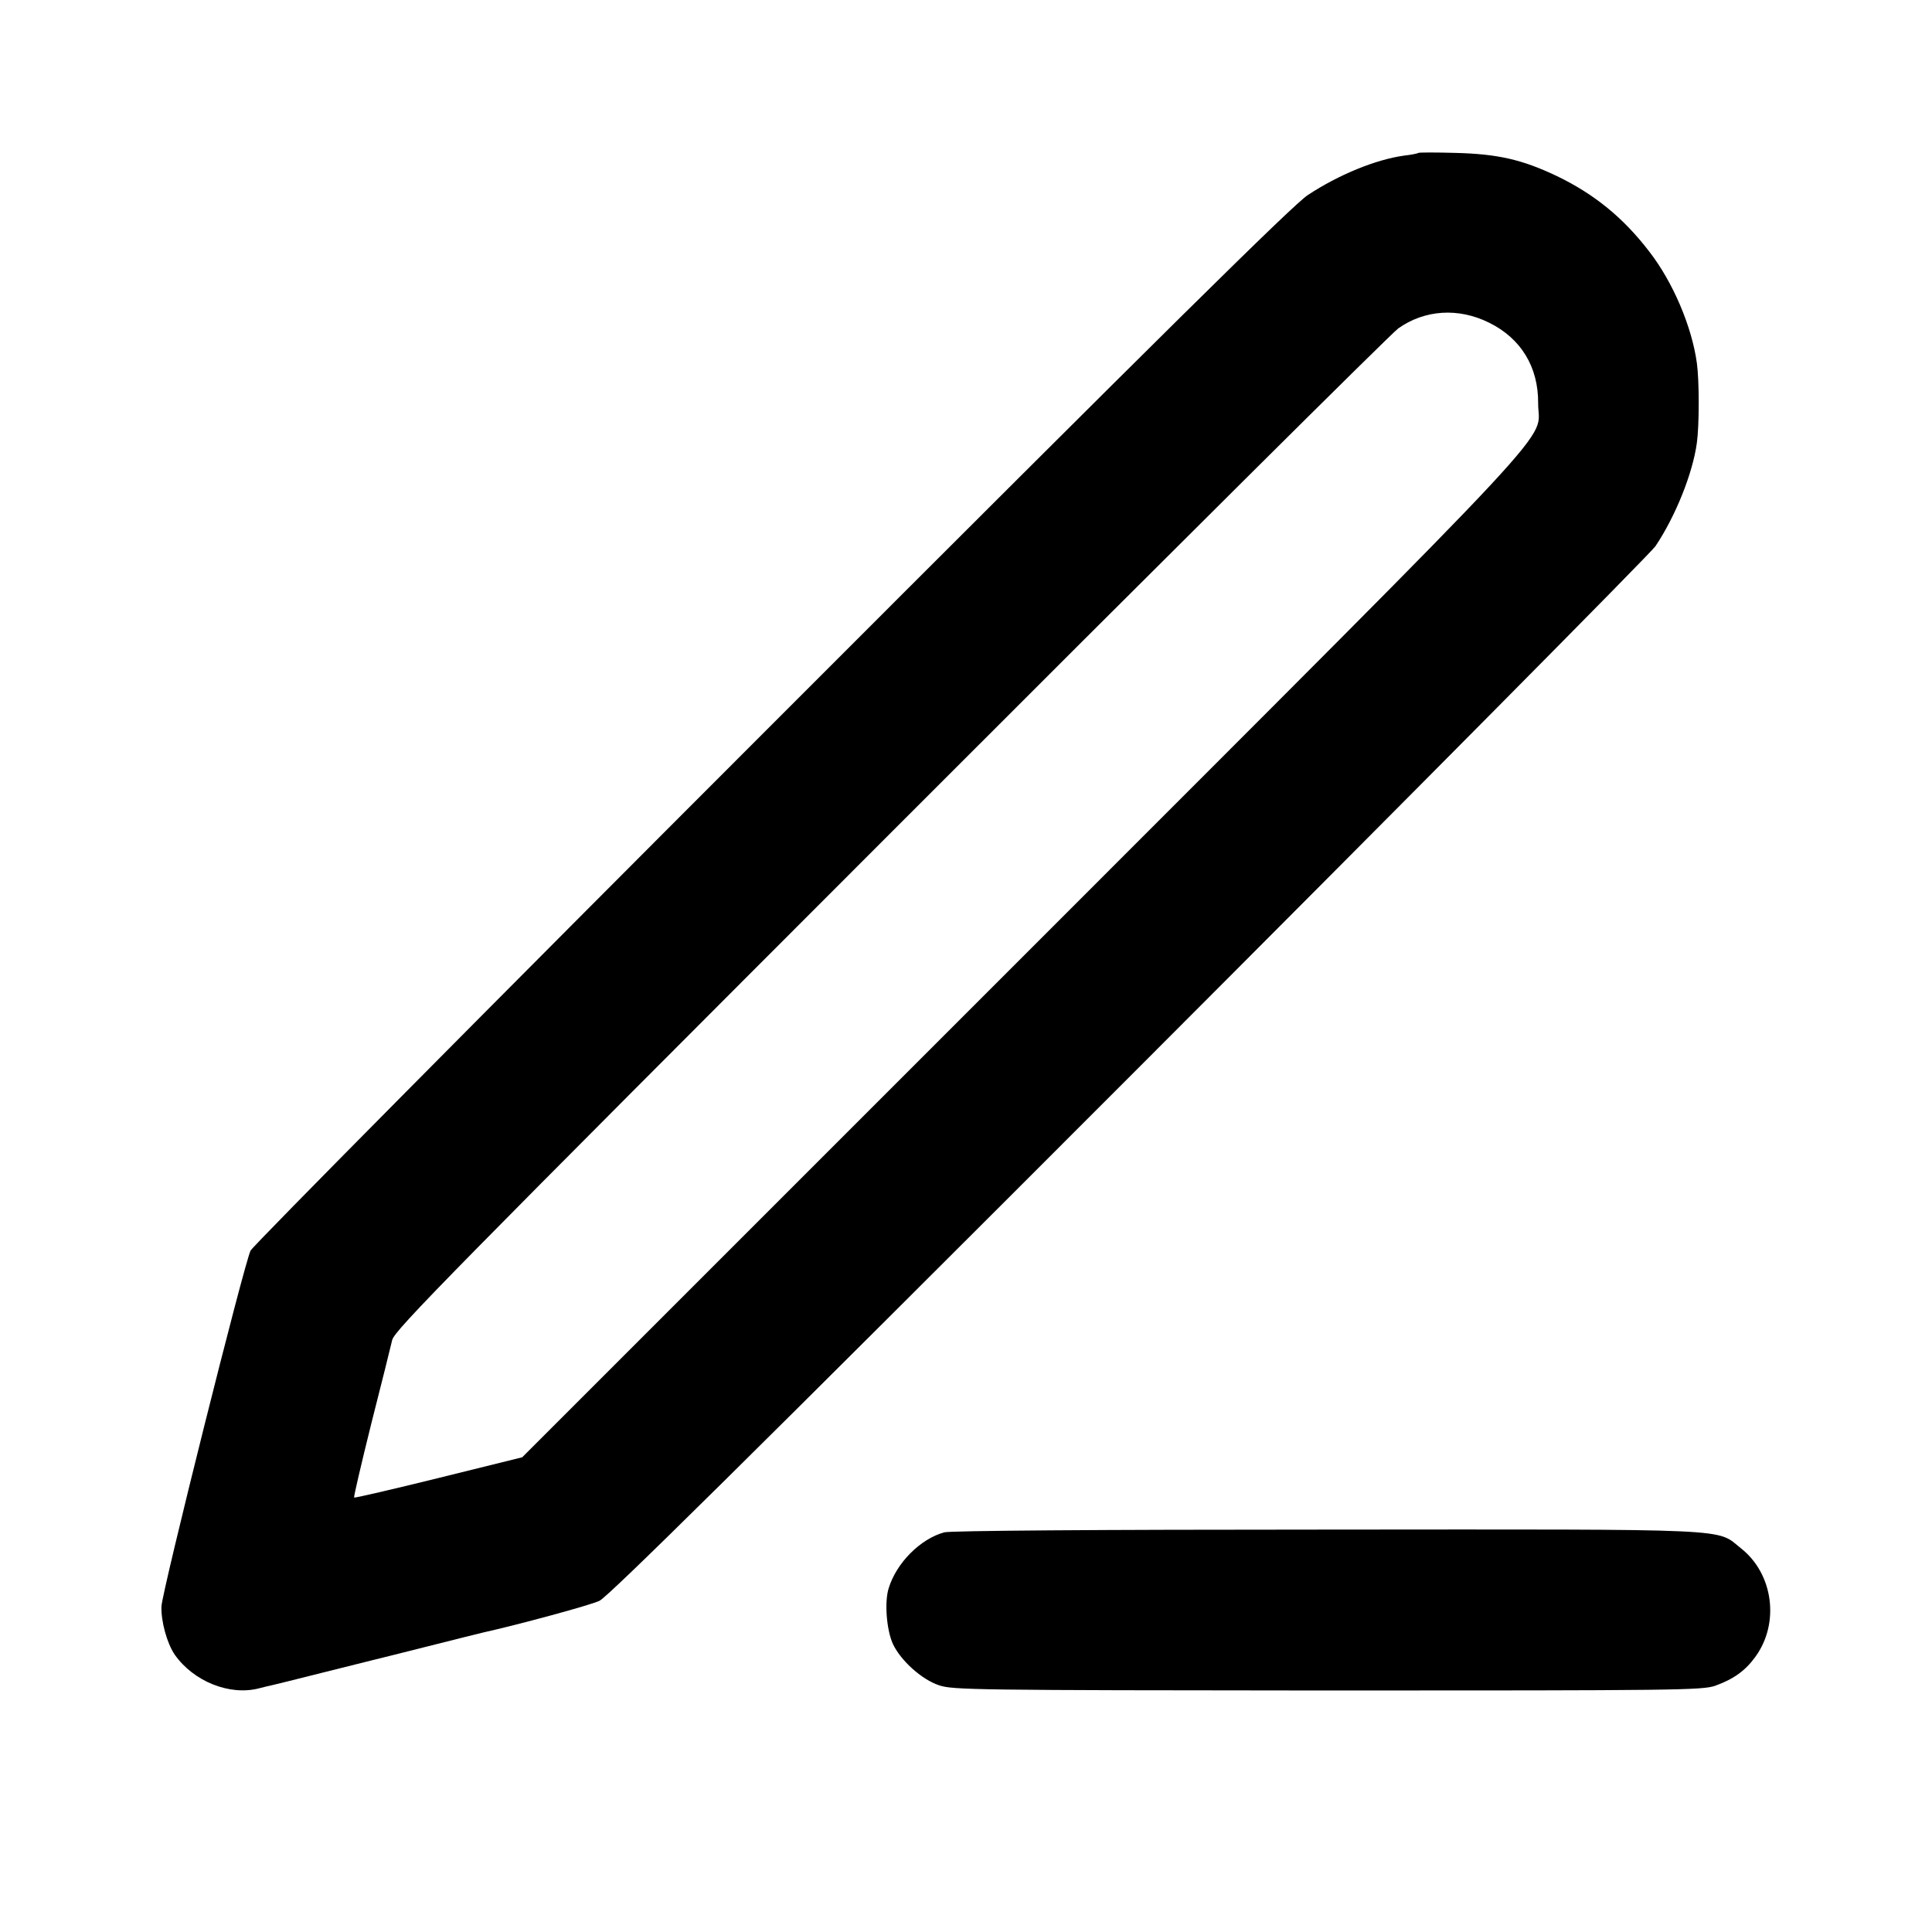
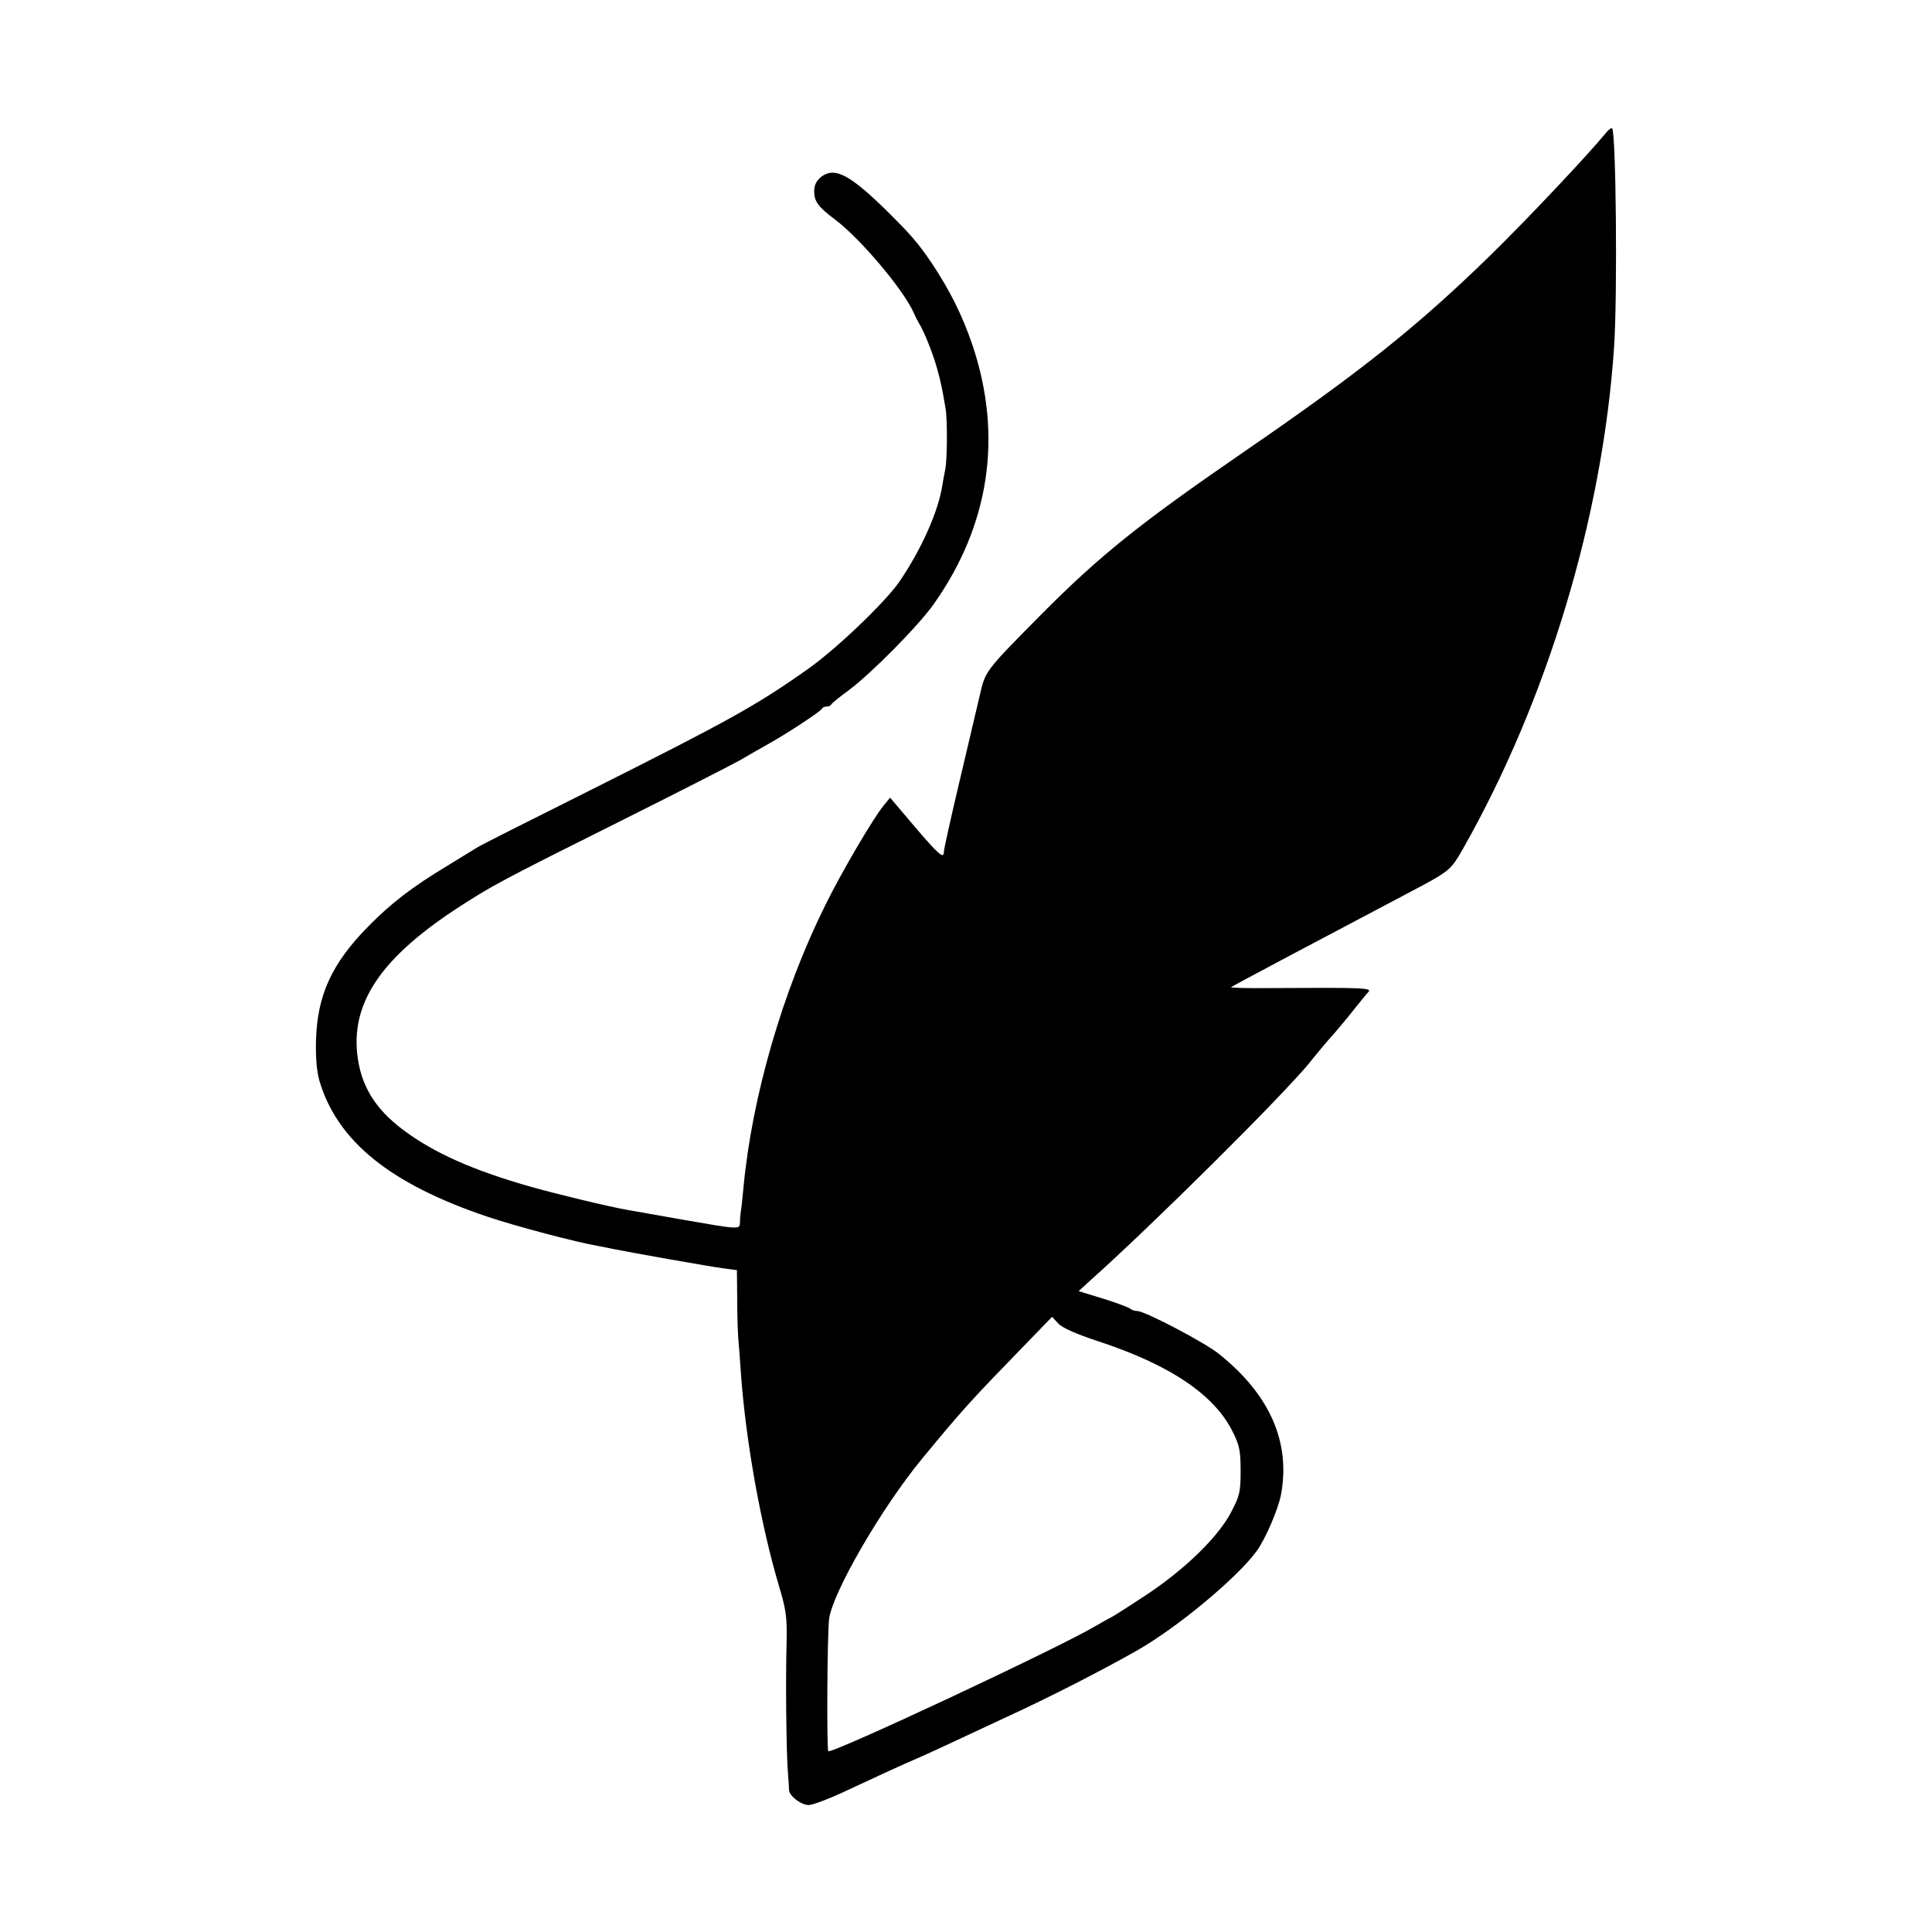
<svg xmlns="http://www.w3.org/2000/svg" version="1.0" width="700pt" height="700pt" viewBox="0 0 700 700" preserveAspectRatio="xMidYMid meet">
  <g transform="translate(0,700) scale(0.1,-0.1)" fill="#000000" stroke="none">
-     <path d="M5139 6446 c-2 -2 -26 -7 -53 -10 -101 -14 -236 -69 -348 -143 -54 -36 -509 -485 -1942 -1919 -1029 -1029 -1879 -1887 -1888 -1905 -23 -45 -320 -1232 -323 -1289 -2 -54 20 -134 48 -175 68 -97 199 -150 306 -122 18 5 41 10 50 12 9 2 90 22 181 45 91 23 172 43 180 45 8 2 98 24 200 50 102 26 192 48 200 50 126 28 389 99 422 115 32 15 536 513 1919 1897 1032 1033 1890 1899 1907 1924 73 109 135 264 150 374 9 64 9 226 0 290 -18 131 -86 292 -172 403 -94 123 -200 209 -335 274 -126 60 -214 80 -367 84 -72 2 -132 2 -135 0z m256 -615 c116 -57 179 -161 178 -292 -1 -149 157 20 -1866 -2004 l-1815 -1815 -303 -75 c-166 -41 -304 -73 -306 -71 -2 2 26 122 62 267 37 145 71 282 76 304 9 36 211 241 1807 1838 988 989 1815 1811 1838 1827 96 68 218 76 329 21z" />
-     <path d="M3421 1448 c-87 -24 -173 -111 -201 -202 -16 -50 -8 -151 15 -202 28 -60 104 -129 167 -150 50 -17 124 -18 1408 -19 1263 0 1357 1 1404 17 67 24 110 55 146 105 89 122 65 301 -52 393 -92 73 3 69 -1501 68 -846 0 -1365 -4 -1386 -10z" />
+     <path d="M5820 6520 c-69 -84 -285 -313 -422 -447 -262 -255 -463 -416 -888 -708 -381 -262 -526 -378 -740 -594 -201 -203 -200 -202 -220 -290 -10 -42 -43 -183 -74 -314 -31 -131 -56 -244 -56 -252 0 -29 -17 -14 -106 90 l-89 105 -23 -28 c-37 -45 -151 -238 -212 -362 -154 -310 -265 -692 -296 -1020 -4 -41 -8 -82 -10 -90 -1 -8 -3 -25 -3 -38 -1 -28 4 -28 -231 13 -80 14 -158 28 -175 31 -65 11 -256 57 -355 85 -207 59 -350 123 -459 205 -104 78 -155 163 -167 278 -19 190 93 351 371 531 114 74 156 97 575 306 206 103 404 204 440 224 36 21 85 49 110 63 66 37 184 115 188 124 2 5 10 8 17 8 7 0 15 3 17 8 2 4 30 27 63 51 83 62 252 233 308 312 202 286 251 608 141 937 -37 109 -82 199 -147 297 -53 78 -77 105 -169 196 -131 128 -185 155 -233 118 -18 -15 -25 -30 -25 -53 0 -36 15 -56 75 -101 92 -69 249 -255 286 -339 5 -12 13 -28 18 -36 20 -32 52 -113 67 -168 15 -55 17 -67 30 -142 7 -41 6 -184 -1 -220 -3 -14 -8 -41 -11 -60 -15 -95 -76 -231 -155 -347 -51 -74 -225 -241 -329 -315 -189 -134 -287 -188 -795 -443 -214 -107 -397 -199 -405 -205 -8 -5 -56 -34 -106 -65 -130 -78 -208 -138 -291 -223 -131 -133 -184 -249 -188 -412 -2 -61 3 -113 12 -145 65 -220 257 -375 611 -494 105 -35 313 -90 397 -105 17 -3 41 -8 55 -11 75 -15 352 -64 398 -70 l52 -7 1 -101 c0 -56 2 -122 4 -147 2 -25 7 -85 10 -133 18 -244 72 -543 137 -762 26 -87 30 -113 28 -205 -4 -137 -1 -411 5 -475 2 -27 4 -55 4 -62 2 -21 44 -53 71 -53 15 0 78 24 141 54 126 59 194 90 254 116 48 21 74 33 320 148 163 75 342 167 473 241 148 84 364 264 435 361 32 44 77 149 88 203 36 190 -39 363 -224 511 -50 41 -269 156 -297 156 -9 0 -20 4 -26 9 -5 4 -49 21 -98 36 l-88 27 35 32 c232 207 694 666 798 791 40 50 76 92 79 95 11 11 67 78 95 114 17 21 36 45 43 52 14 15 -20 16 -358 14 -79 -1 -142 1 -140 3 4 4 349 187 630 335 167 88 164 86 212 169 305 539 504 1200 546 1813 13 190 7 785 -7 795 -4 2 -13 -5 -21 -15z m-1843 -4379 c263 -86 424 -195 490 -330 24 -48 28 -68 28 -141 0 -77 -4 -91 -35 -150 -47 -90 -171 -210 -312 -302 -62 -41 -120 -78 -128 -81 -8 -4 -31 -17 -50 -28 -122 -74 -957 -465 -969 -454 -6 7 -4 420 3 479 12 95 190 403 337 581 144 175 180 214 348 387 l123 127 22 -24 c13 -15 64 -38 143 -64z" />
  </g>
</svg>
